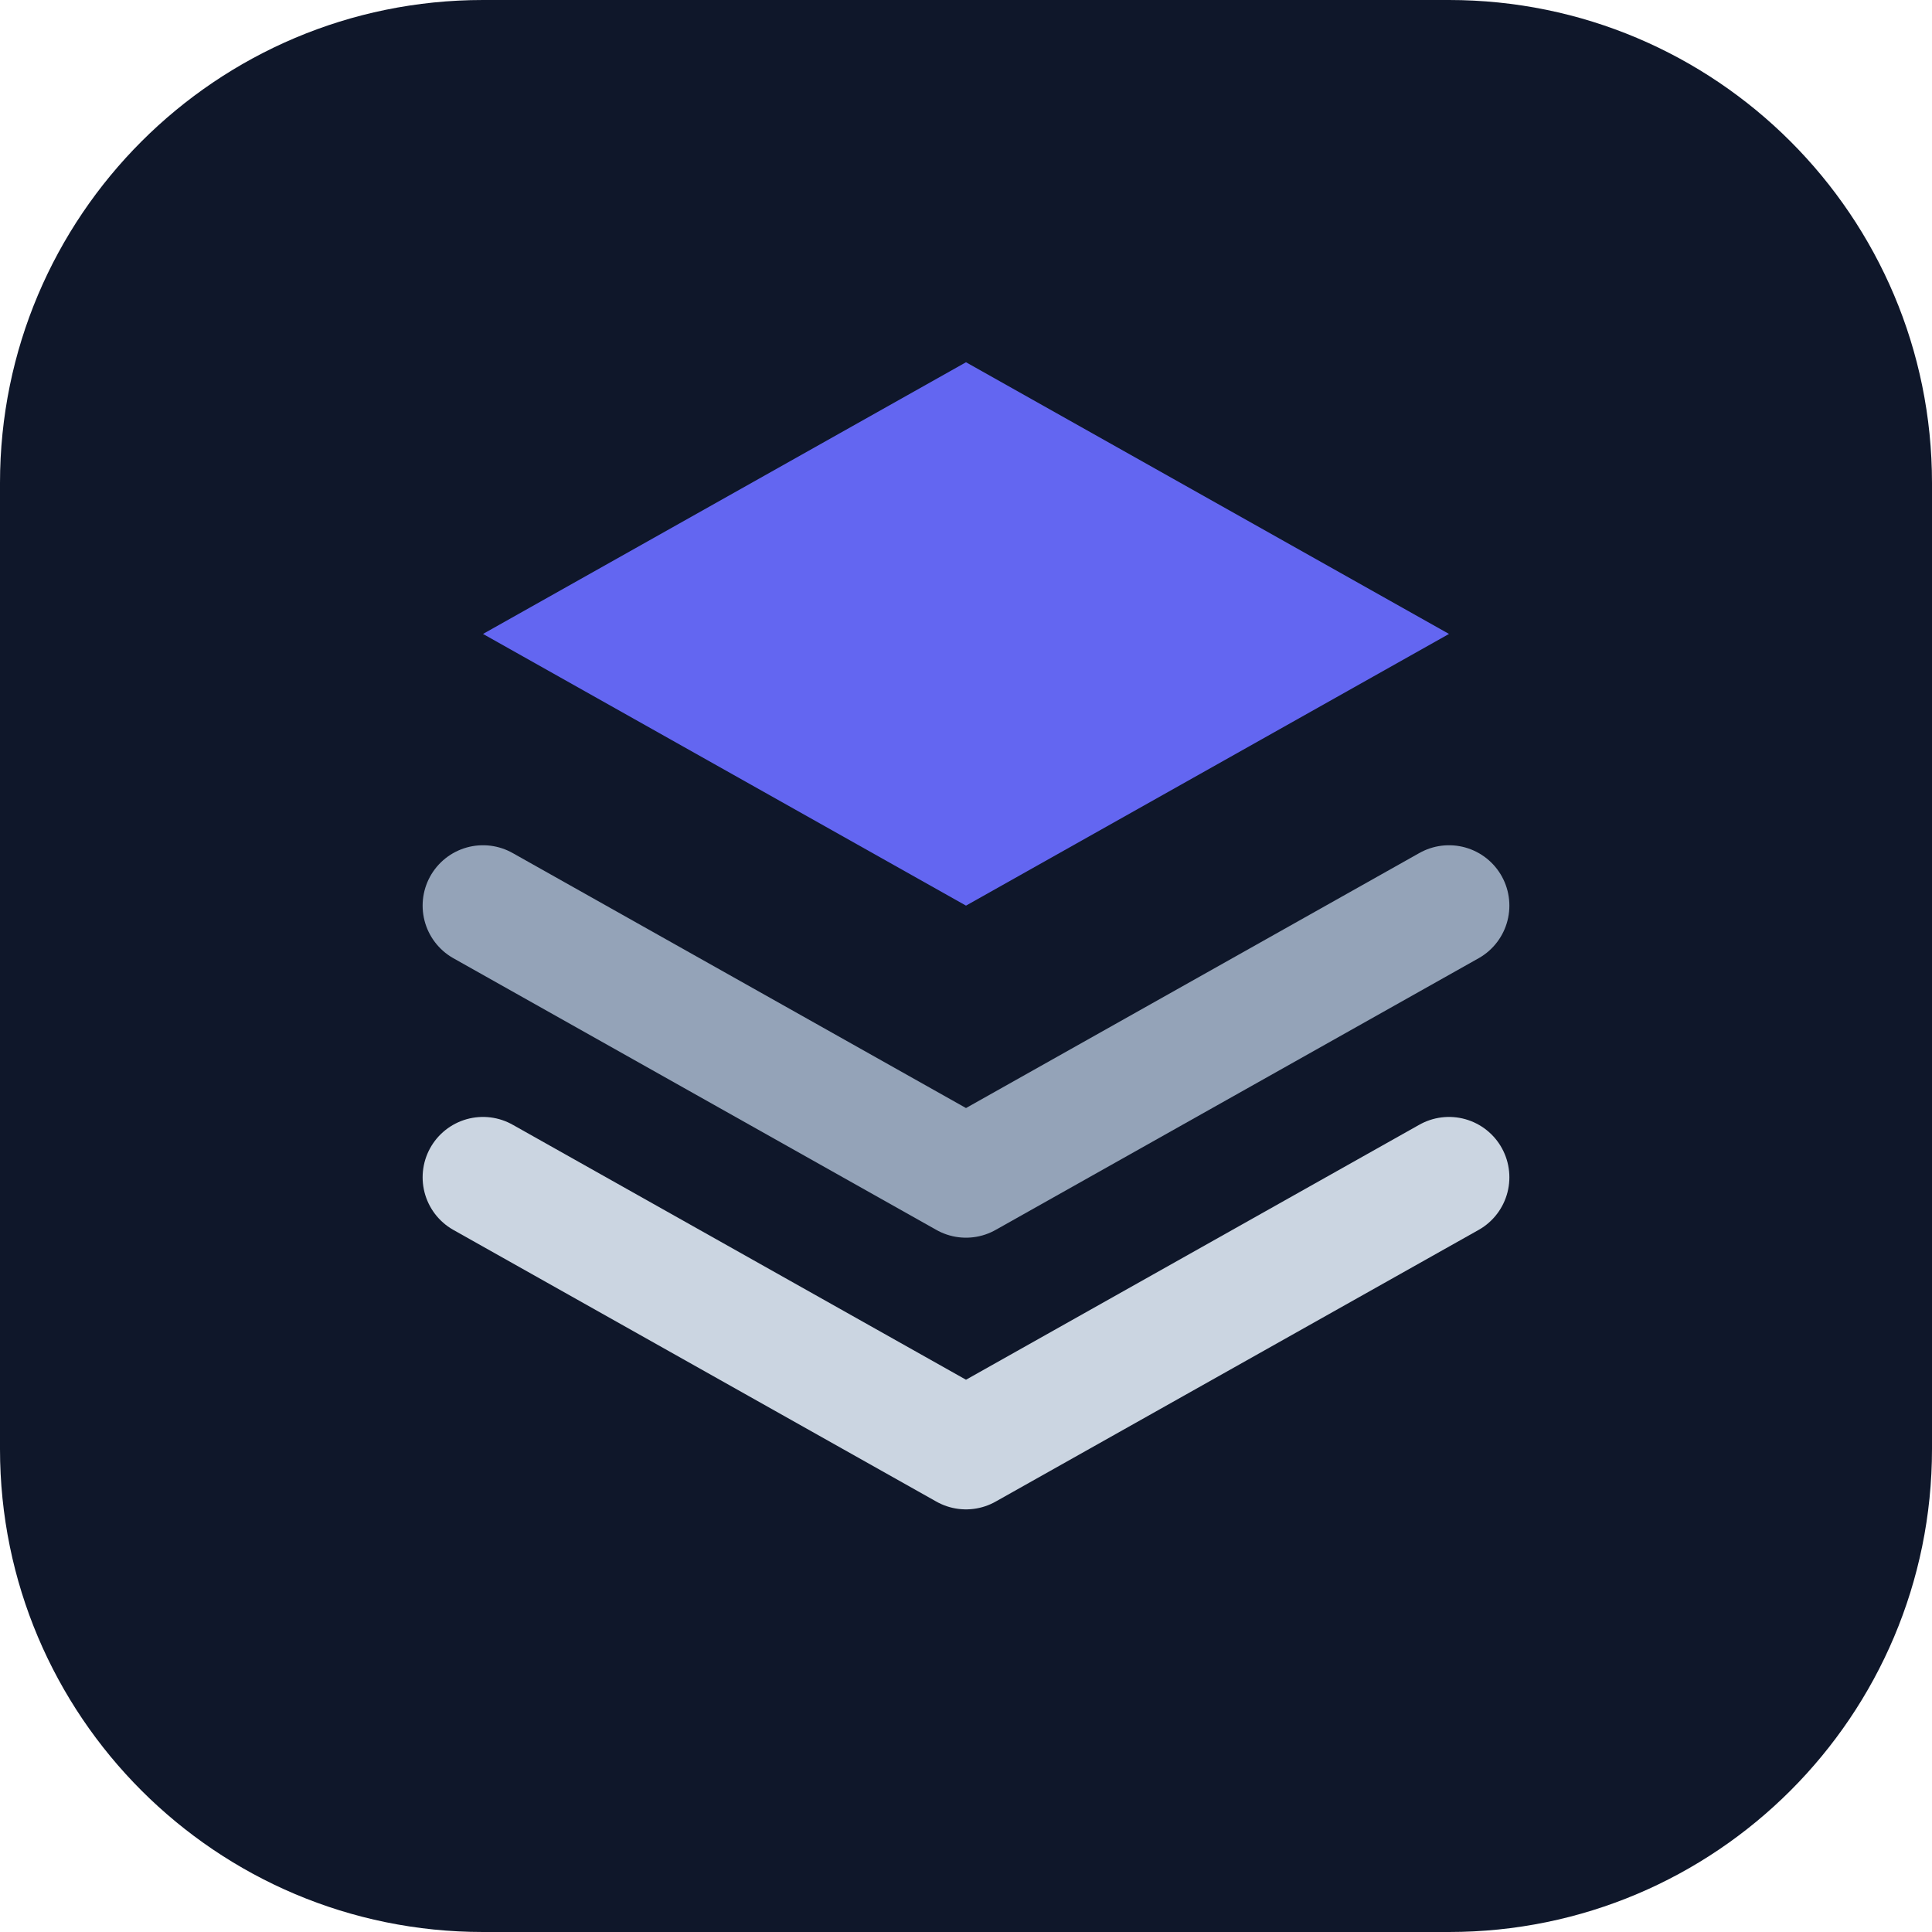
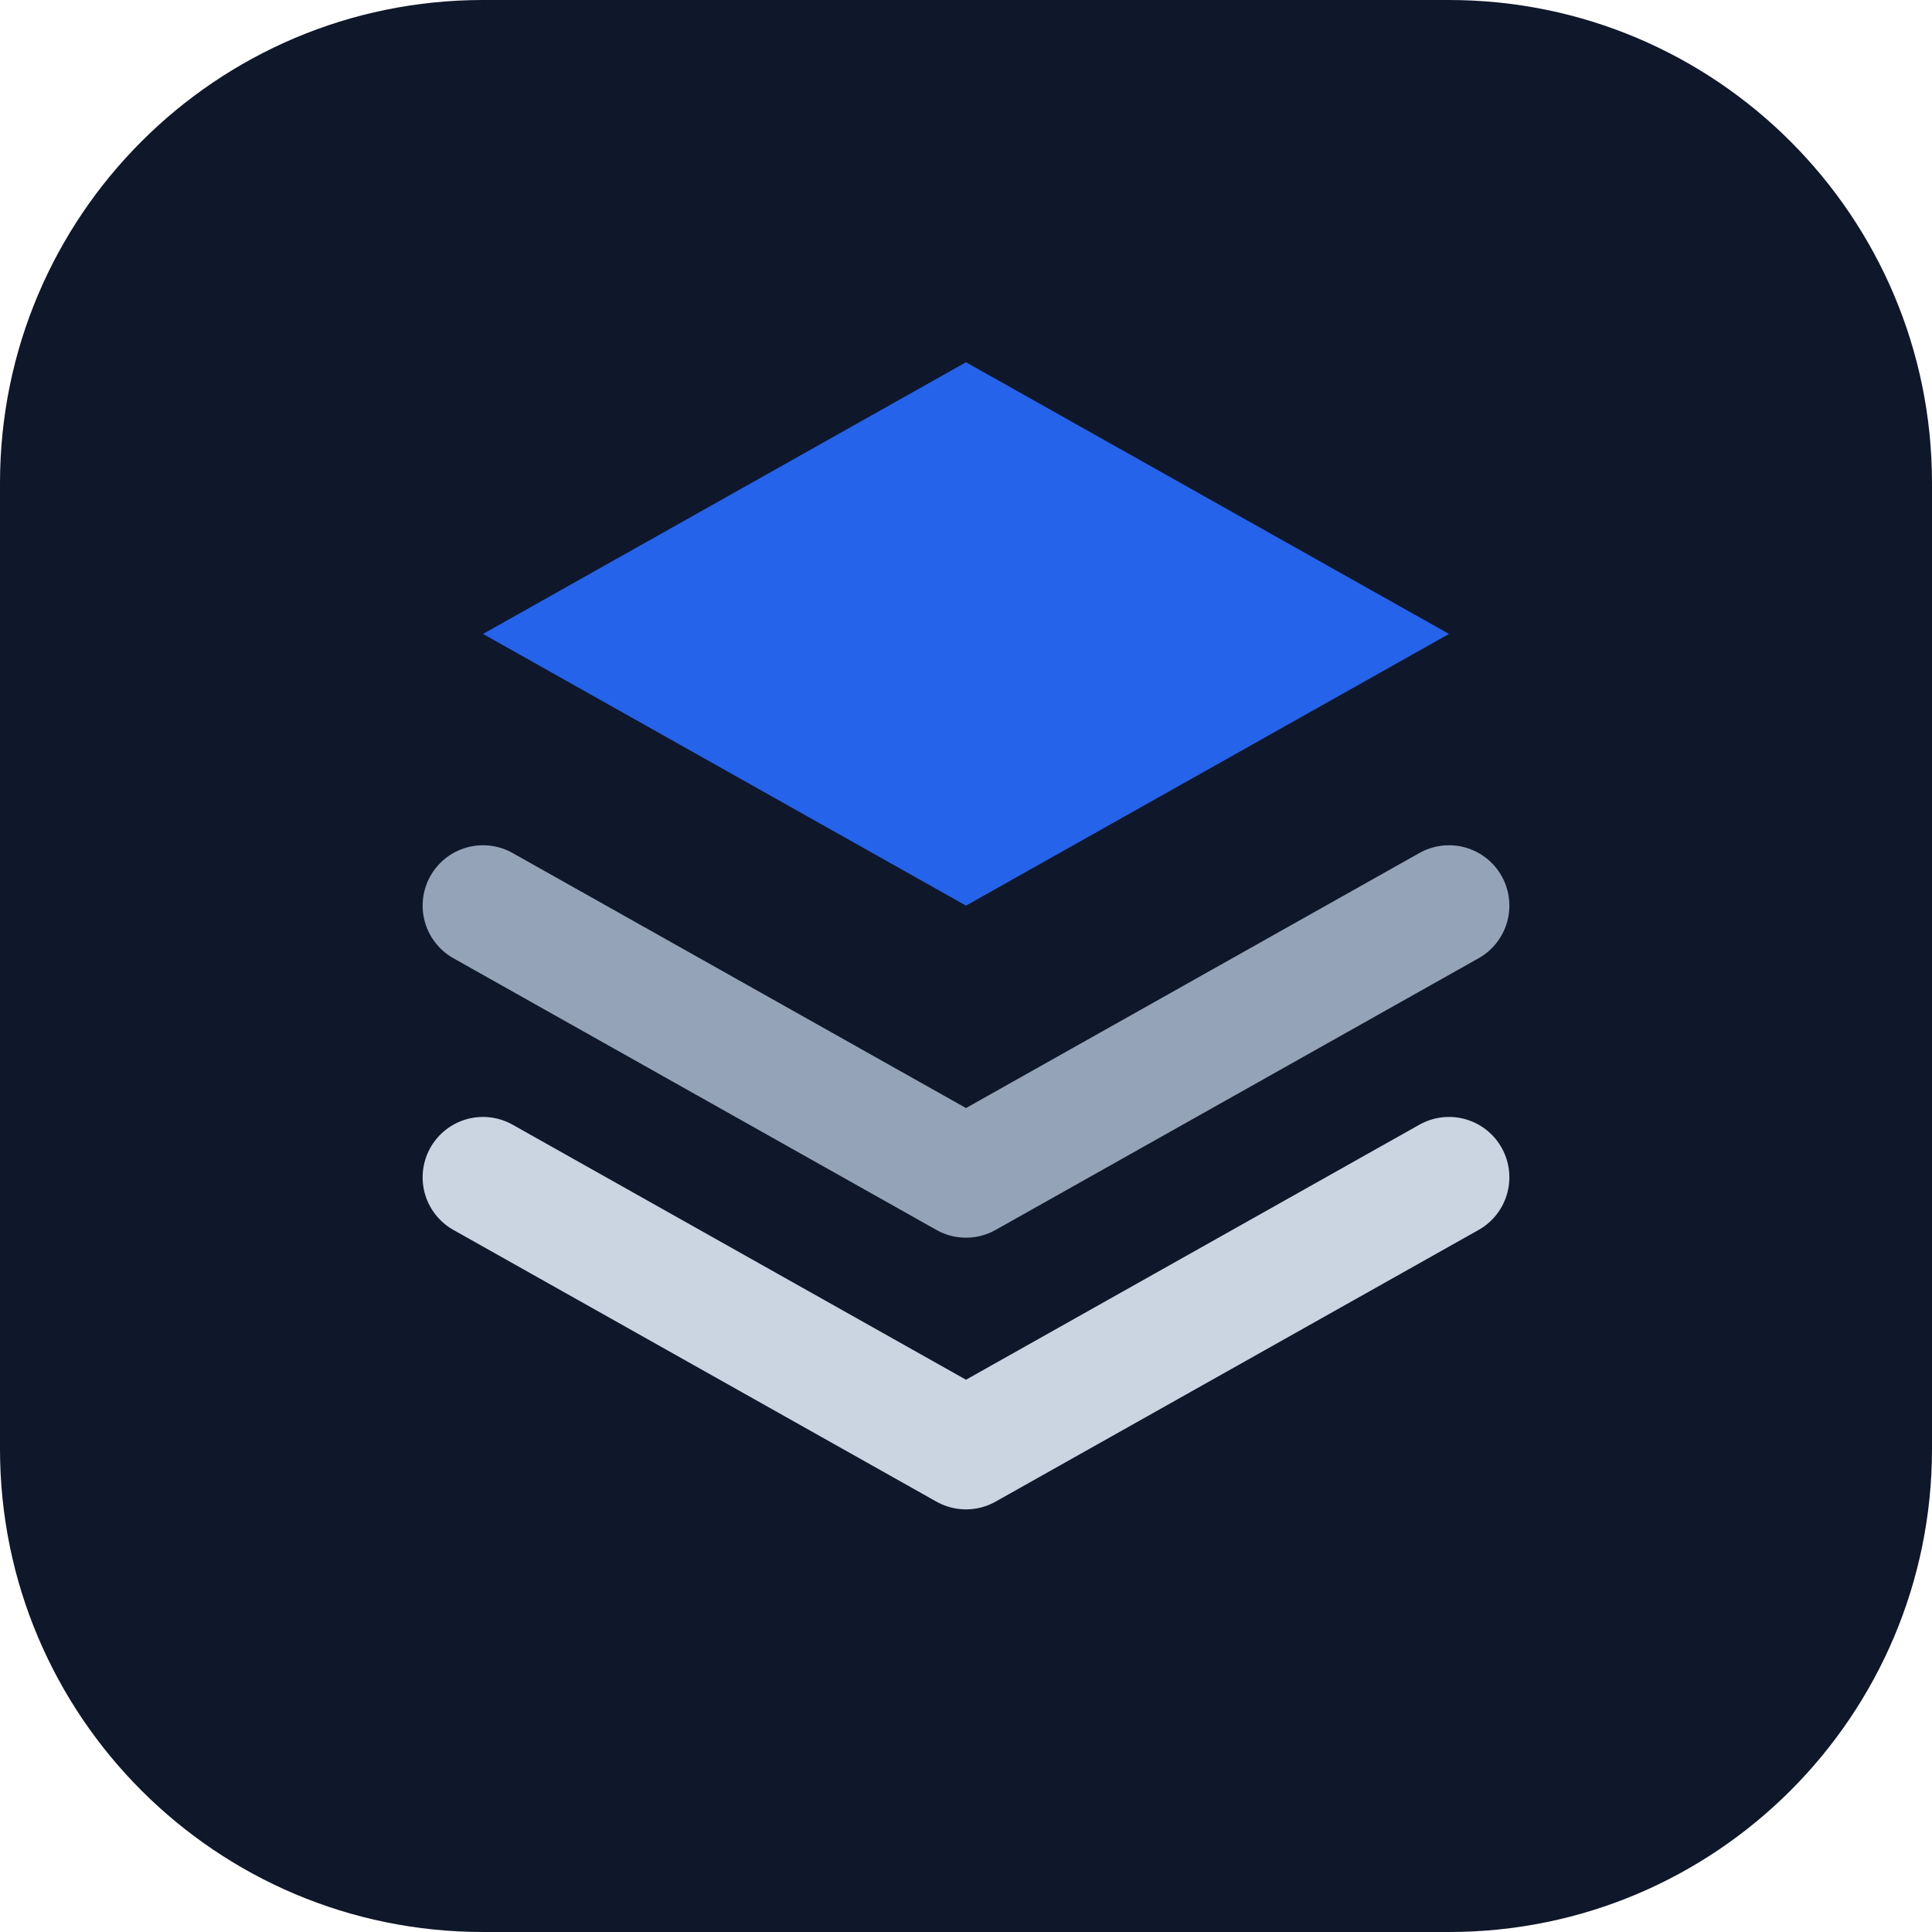
<svg xmlns="http://www.w3.org/2000/svg" viewBox="0 0 32 32" fill="none">
  <rect width="32" height="32" rx="8" fill="#0f172a" />
-   <path d="M16 6L24 10.5L16 15L8 10.5L16 6Z" fill="#6366f1" />
+   <path d="M16 6L24 10.5L16 15L8 10.5L16 6Z" fill="#2563eb" />
  <path d="M8 15L16 19.5L24 15" stroke="#94a3b8" stroke-width="2" stroke-linecap="round" stroke-linejoin="round" />
  <path d="M8 19.5L16 24L24 19.5" stroke="#cbd5e1" stroke-width="2" stroke-linecap="round" stroke-linejoin="round" />
</svg>
